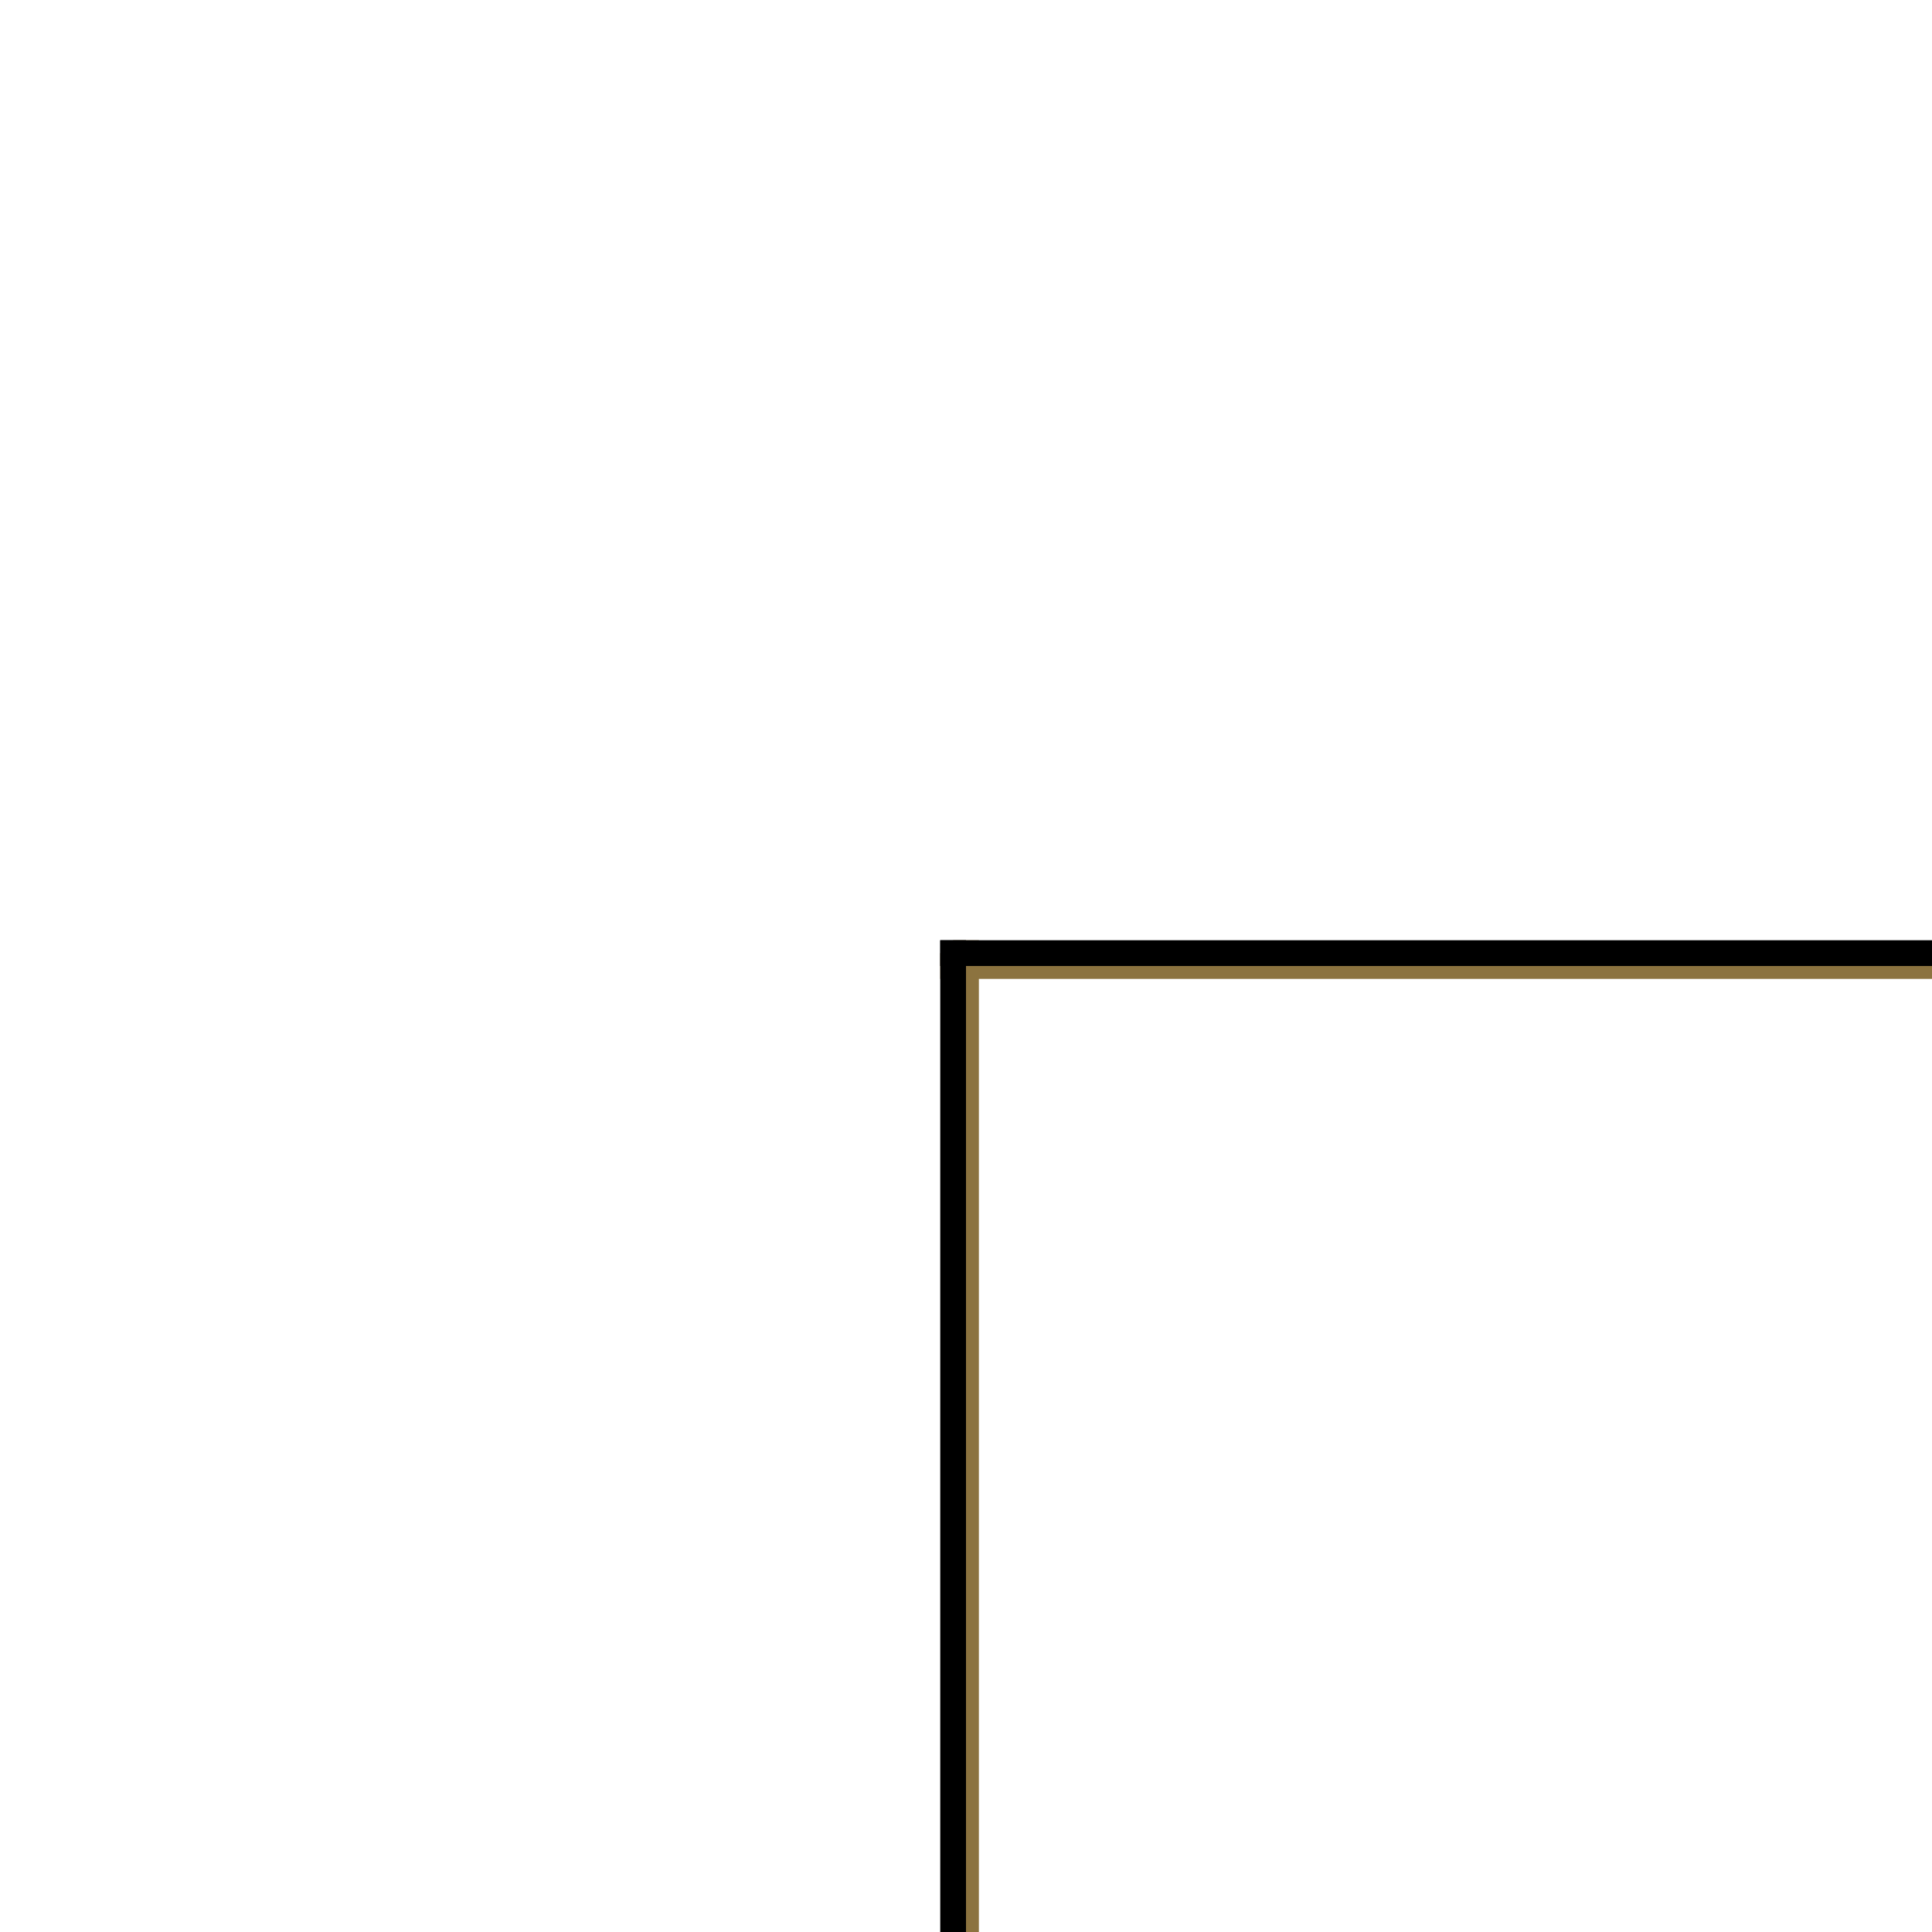
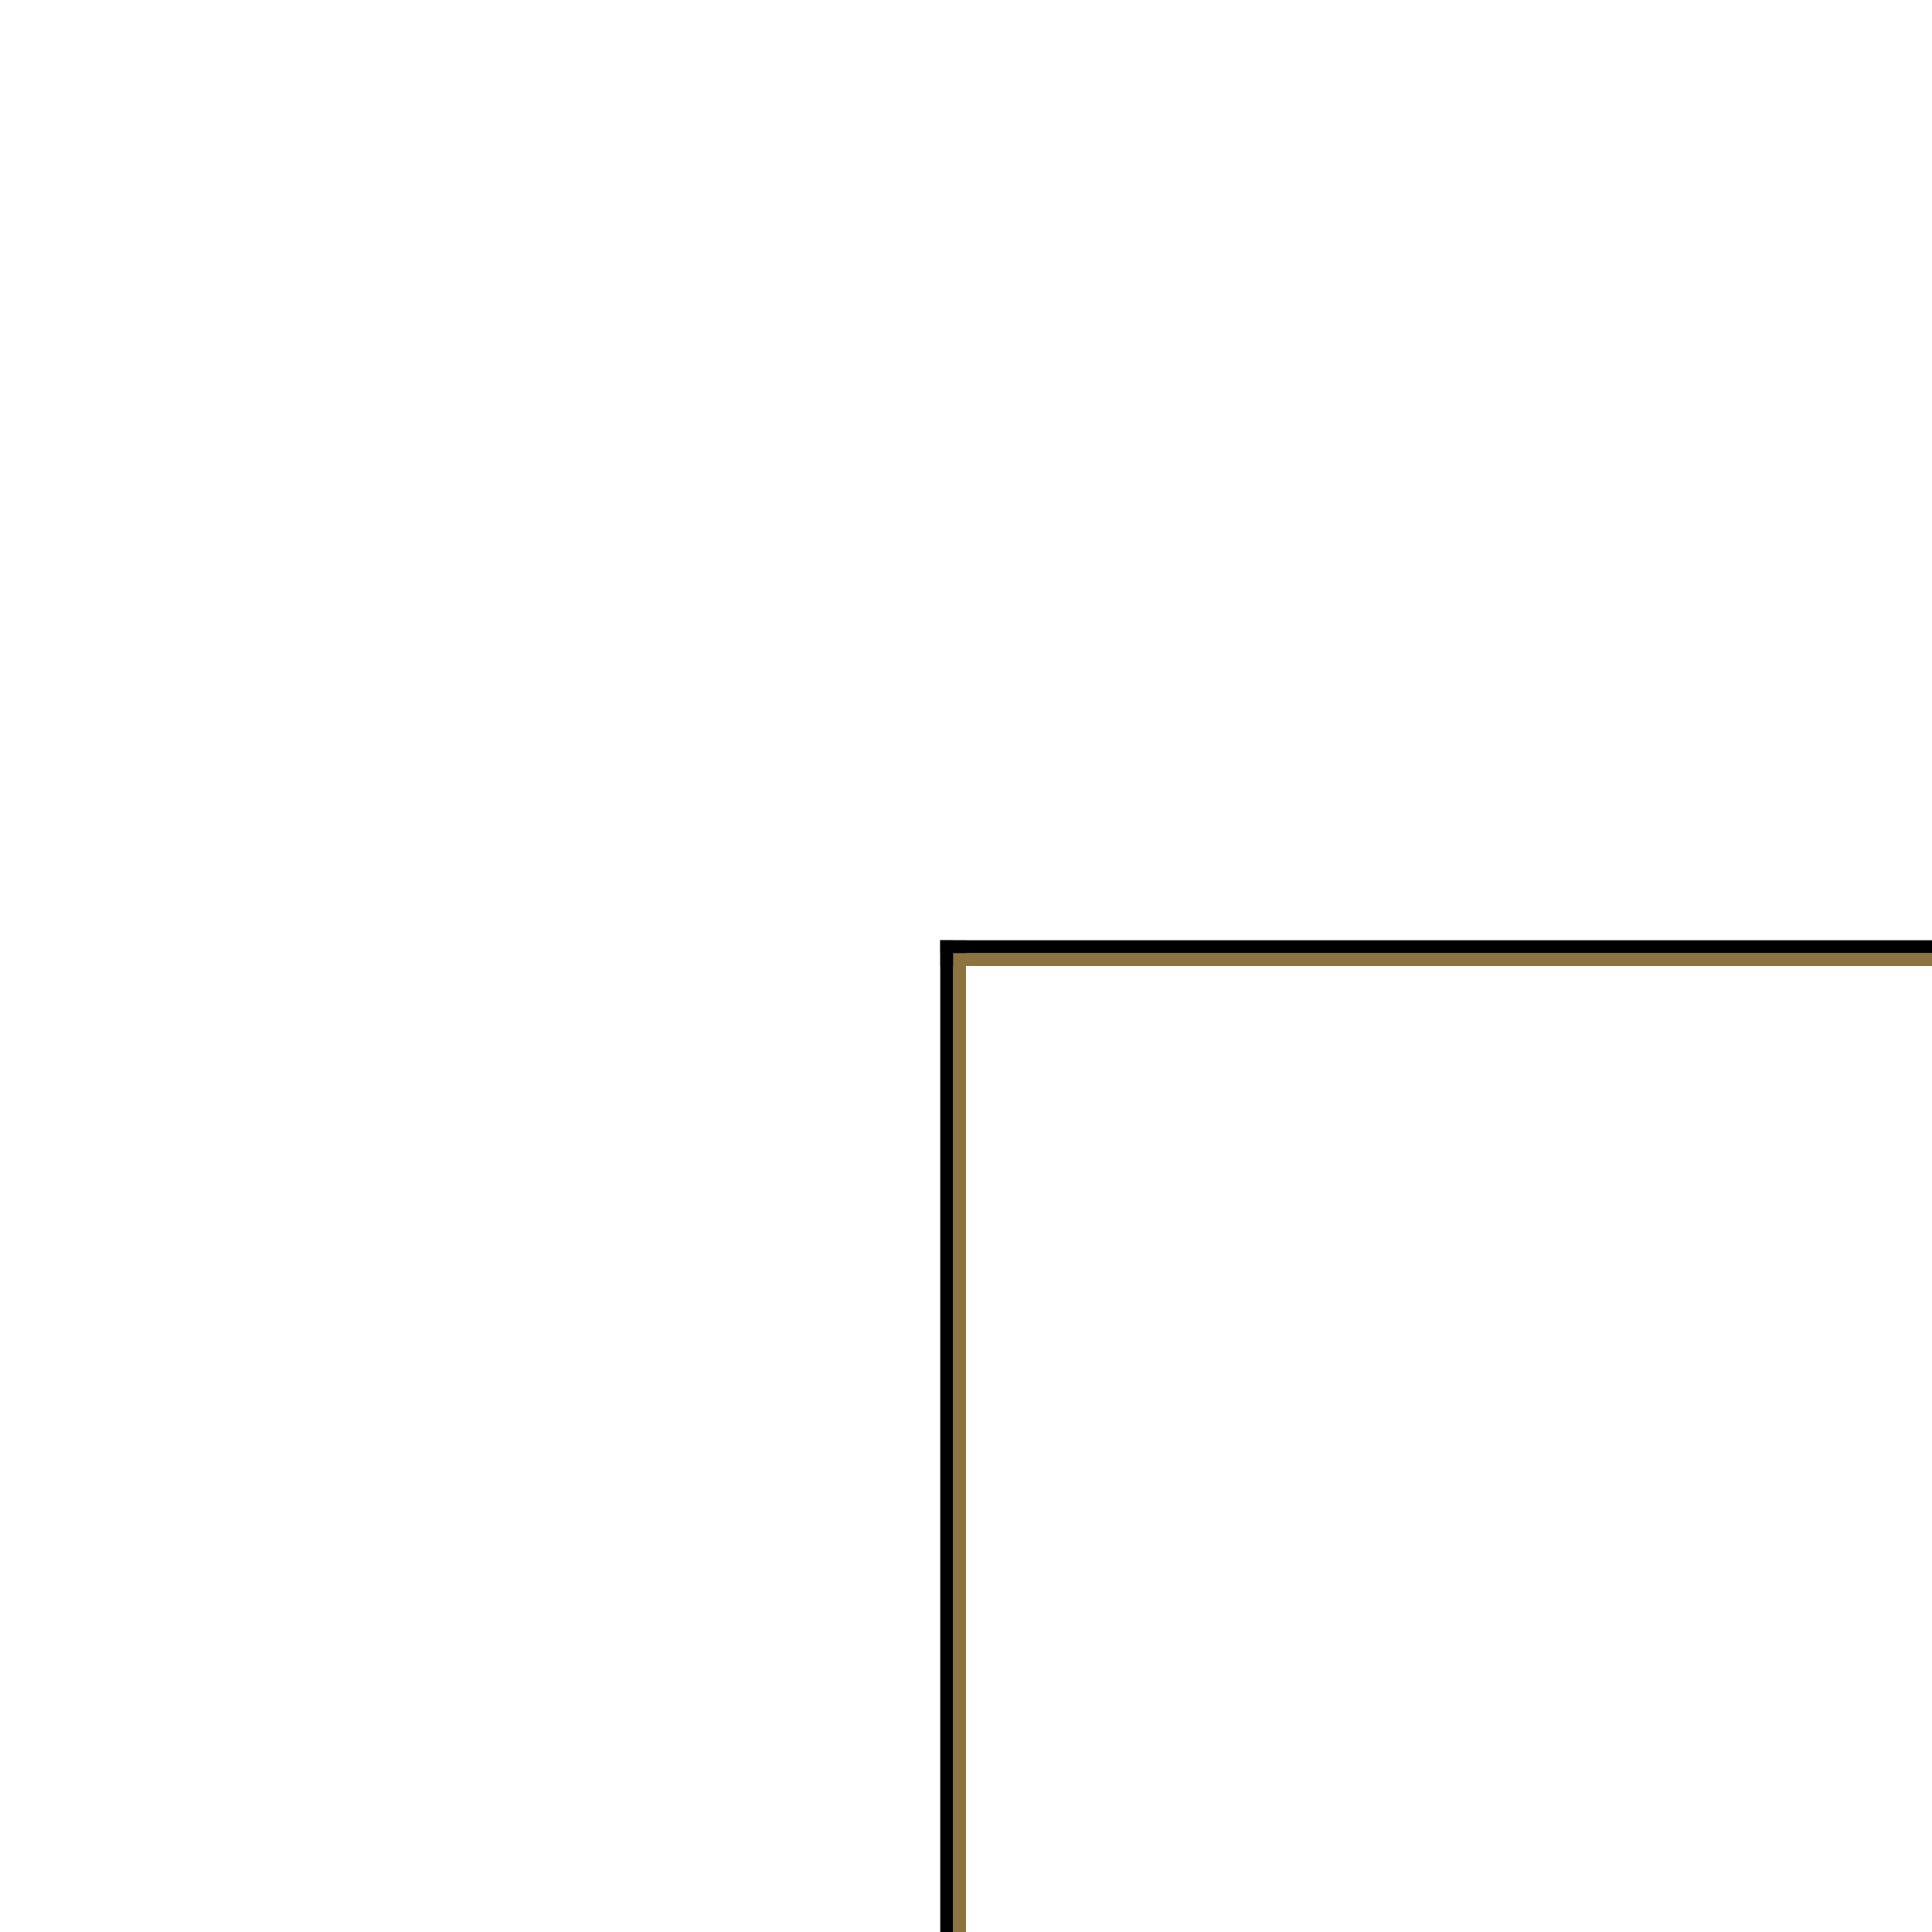
<svg xmlns="http://www.w3.org/2000/svg" width="150" height="150">
-   <rect x="73" y="74" width="77" height="2" fill="#8c733f" />
-   <rect x="74" y="73" width="2" height="77" fill="#8c733f" />
-   <rect x="73" y="73" width="77" height="2" fill="#000000" />
-   <rect x="73" y="73" width="2" height="77" fill="#000000" />
+   <rect x="73" y="74" width="77" height="1" fill="#8c733f" />
+   <rect x="74" y="73" width="1" height="77" fill="#8c733f" />
+   <rect x="73" y="73" width="77" height="1" fill="#000000" />
+   <rect x="73" y="73" width="1" height="77" fill="#000000" />
</svg>
